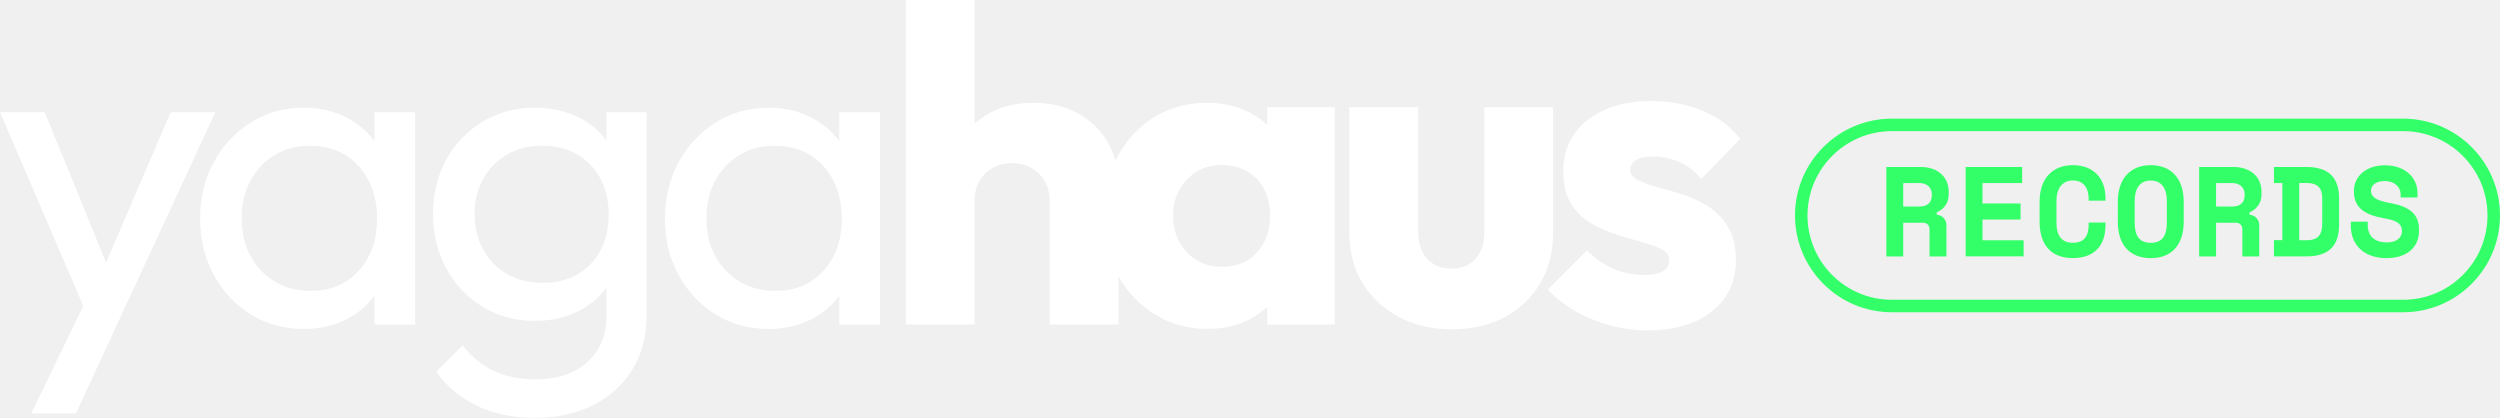
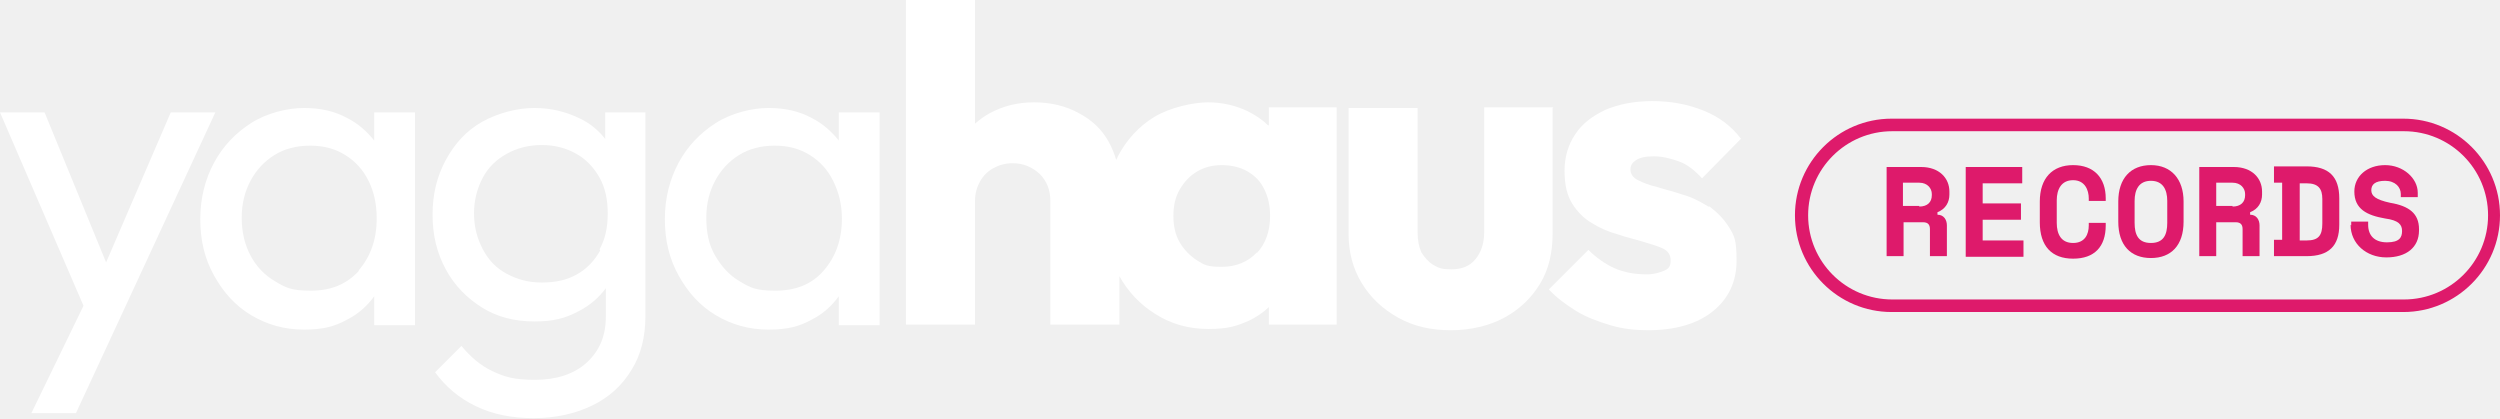
- <svg xmlns="http://www.w3.org/2000/svg" id="Capa_2" data-name="Capa 2" width="398.23" height="66.56" viewBox="0 0 398.23 66.56">
-   <g id="Capa_1-2" data-name="Capa 1">
+ <svg xmlns="http://www.w3.org/2000/svg" id="Capa_2" version="1.1" viewBox="0 0 398.2 66.6">
+   <defs>
+     <style>
+       .st0 {
+         fill: #fff;
+       }
+ 
+       .st1 {
+         fill: #de1a6b;
+       }
+     </style>
+   </defs>
+   <g id="Capa_1-2">
    <g>
-       <polygon points="27.19 17.87 16.9 41.84 7.12 17.87 0 17.87 13.27 48.73 4.98 65.85 12.1 65.85 18.51 51.97 34.31 17.87 27.19 17.87" fill="#fff" />
-       <path d="M59.65,22.47c-1.16-1.54-2.62-2.78-4.38-3.71-2.02-1.07-4.31-1.6-6.87-1.6-3.13,0-5.94.78-8.44,2.35s-4.46,3.68-5.91,6.34c-1.45,2.66-2.17,5.65-2.17,8.97s.72,6.31,2.17,8.97c1.45,2.66,3.42,4.76,5.91,6.3,2.49,1.54,5.3,2.31,8.44,2.31,2.56,0,4.86-.53,6.91-1.6,1.76-.92,3.2-2.15,4.34-3.68v4.57h6.48V17.87h-6.48v4.6ZM57.16,43.1c-1.95,2.16-4.51,3.24-7.69,3.24-2.14,0-4.03-.5-5.7-1.49-1.66-1-2.95-2.36-3.88-4.09-.93-1.73-1.39-3.74-1.39-6.02s.46-4.21,1.39-5.94c.93-1.73,2.21-3.1,3.84-4.09,1.64-1,3.52-1.49,5.66-1.49s4,.49,5.59,1.46c1.59.97,2.84,2.34,3.74,4.09.9,1.76,1.35,3.77,1.35,6.05,0,3.37-.97,6.13-2.92,8.29Z" fill="#fff" />
-       <path d="M96.6,22.37c-1.13-1.53-2.59-2.75-4.38-3.65-2.06-1.04-4.43-1.57-7.08-1.57-3.04,0-5.79.75-8.26,2.24-2.47,1.49-4.4,3.51-5.8,6.05-1.4,2.54-2.1,5.42-2.1,8.65s.71,6.13,2.14,8.72c1.42,2.59,3.36,4.62,5.8,6.09,2.44,1.47,5.21,2.21,8.29,2.21,2.61,0,4.94-.52,6.98-1.57,1.79-.92,3.26-2.15,4.41-3.71v4.49c0,3.08-1.02,5.54-3.06,7.37-2.04,1.83-4.77,2.74-8.19,2.74-2.61,0-4.87-.46-6.76-1.39-1.9-.93-3.54-2.27-4.91-4.02l-4.2,4.2c1.66,2.32,3.82,4.13,6.48,5.41,2.66,1.28,5.74,1.92,9.25,1.92s6.61-.68,9.29-2.03c2.68-1.35,4.77-3.25,6.26-5.69,1.49-2.44,2.24-5.28,2.24-8.51V17.87h-6.41v4.51ZM95.64,39.9c-.88,1.64-2.1,2.91-3.67,3.81-1.57.9-3.42,1.35-5.55,1.35s-3.95-.46-5.59-1.39c-1.64-.93-2.92-2.22-3.84-3.88-.93-1.66-1.39-3.56-1.39-5.69s.46-4.02,1.39-5.66c.93-1.64,2.19-2.92,3.81-3.84,1.61-.93,3.49-1.39,5.62-1.39s3.93.46,5.52,1.39c1.59.93,2.82,2.21,3.7,3.84.88,1.64,1.32,3.55,1.32,5.73s-.44,4.09-1.32,5.73Z" fill="#fff" />
-       <path d="M133.69,22.47c-1.16-1.54-2.62-2.78-4.38-3.71-2.02-1.07-4.31-1.6-6.87-1.6-3.13,0-5.94.78-8.44,2.35-2.49,1.57-4.46,3.68-5.91,6.34-1.45,2.66-2.17,5.65-2.17,8.97s.72,6.31,2.17,8.97c1.45,2.66,3.42,4.76,5.91,6.3,2.49,1.54,5.3,2.31,8.44,2.31,2.56,0,4.86-.53,6.91-1.6,1.76-.92,3.2-2.15,4.34-3.68v4.57h6.48V17.87h-6.48v4.6ZM131.19,43.1c-1.95,2.16-4.51,3.24-7.69,3.24-2.14,0-4.03-.5-5.7-1.49-1.66-1-2.95-2.36-3.88-4.09-.93-1.73-1.39-3.74-1.39-6.02s.46-4.21,1.39-5.94c.93-1.73,2.21-3.1,3.84-4.09,1.64-1,3.52-1.49,5.66-1.49s4,.49,5.59,1.46c1.59.97,2.84,2.34,3.74,4.09.9,1.76,1.35,3.77,1.35,6.05,0,3.37-.97,6.13-2.92,8.29Z" fill="#fff" />
-       <path d="M201.88,19.94c-.93-.89-2.01-1.63-3.24-2.22-1.88-.9-3.98-1.35-6.3-1.35-3.18,0-6.02.77-8.51,2.31-2.49,1.54-4.46,3.68-5.91,6.41-.09.17-.17.34-.25.51-.28-1.05-.68-2.03-1.21-2.93-1.14-1.97-2.73-3.51-4.77-4.63-2.04-1.11-4.41-1.67-7.12-1.67s-4.94.56-6.98,1.67c-.86.47-1.64,1.03-2.35,1.67V0h-10.96v51.68h10.96v-19.72c0-1.19.26-2.23.78-3.13.52-.9,1.23-1.6,2.14-2.1.9-.5,1.92-.75,3.06-.75,1.71,0,3.13.56,4.27,1.67,1.14,1.12,1.71,2.55,1.71,4.31v19.72h10.96v-7.65c1.42,2.48,3.32,4.47,5.69,5.98,2.51,1.59,5.34,2.38,8.47,2.38,2.37,0,4.5-.45,6.37-1.35,1.2-.58,2.26-1.3,3.17-2.16v2.8h10.75V17.08h-10.75v2.86ZM200.21,40.22c-1.4,1.52-3.26,2.28-5.59,2.28-1.47,0-2.79-.34-3.95-1.03-1.16-.69-2.09-1.65-2.78-2.88-.69-1.23-1.03-2.63-1.03-4.2s.34-2.97,1.03-4.2c.69-1.23,1.61-2.19,2.78-2.88,1.16-.69,2.48-1.03,3.95-1.03s2.87.34,4.06,1.03c1.19.69,2.09,1.64,2.7,2.85.62,1.21.93,2.6.93,4.16,0,2.42-.7,4.39-2.1,5.91Z" fill="#fff" />
-       <path d="M247.4,17.08h-10.96v19.86c0,1.8-.46,3.23-1.39,4.27-.93,1.04-2.2,1.57-3.81,1.57-1.09,0-2.04-.24-2.85-.71-.81-.47-1.42-1.15-1.85-2.03-.43-.88-.64-1.91-.64-3.1v-19.86h-10.96v20c0,2.99.69,5.64,2.06,7.94,1.38,2.3,3.31,4.12,5.8,5.45,2.49,1.33,5.3,1.99,8.44,1.99s6.05-.65,8.47-1.96c2.42-1.3,4.31-3.11,5.66-5.41,1.35-2.3,2.03-4.97,2.03-8.01v-20Z" fill="#fff" />
-       <path d="M272.14,32.92c-1.28-.83-2.63-1.47-4.06-1.92-1.42-.45-2.77-.84-4.02-1.17-1.26-.33-2.3-.71-3.13-1.14-.83-.43-1.25-1-1.25-1.71,0-.62.31-1.11.93-1.49.62-.38,1.54-.57,2.78-.57s2.6.27,3.95.82c1.35.55,2.57,1.46,3.67,2.74l6.19-6.34c-1.52-1.99-3.54-3.5-6.05-4.52-2.52-1.02-5.22-1.53-8.11-1.53s-5.39.47-7.47,1.42c-2.09.95-3.7,2.24-4.84,3.88-1.14,1.64-1.71,3.57-1.71,5.8s.4,3.87,1.21,5.2c.81,1.33,1.85,2.37,3.13,3.13,1.28.76,2.63,1.36,4.06,1.82,1.42.45,2.79.85,4.09,1.21,1.3.36,2.36.74,3.17,1.14.81.4,1.21,1.03,1.21,1.89,0,.71-.34,1.26-1.03,1.64-.69.38-1.63.57-2.81.57-1.9,0-3.62-.34-5.16-1.03-1.54-.69-2.91-1.65-4.09-2.88l-6.26,6.26c1.23,1.28,2.68,2.41,4.34,3.38,1.66.97,3.49,1.73,5.48,2.28,1.99.55,4.01.82,6.05.82,4.32,0,7.75-1.01,10.29-3.03,2.54-2.02,3.81-4.71,3.81-8.08,0-2.18-.4-3.95-1.21-5.3-.81-1.35-1.85-2.44-3.13-3.27Z" fill="#fff" />
+       <polygon class="st0" points="27.2 17.9 16.9 41.8 7.1 17.9 0 17.9 13.3 48.7 5 65.8 12.1 65.8 18.5 52 34.3 17.9 27.2 17.9" />
+       <path class="st0" d="M59.7,22.5c-1.2-1.5-2.6-2.8-4.4-3.7-2-1.1-4.3-1.6-6.9-1.6s-5.9.8-8.4,2.4-4.5,3.7-5.9,6.3-2.2,5.6-2.2,9,.7,6.3,2.2,9,3.4,4.8,5.9,6.3c2.5,1.5,5.3,2.3,8.4,2.3s4.9-.5,6.9-1.6c1.8-.9,3.2-2.2,4.3-3.7v4.6h6.5V17.9h-6.5s0,4.6,0,4.6ZM57.2,43.1c-2,2.2-4.5,3.2-7.7,3.2s-4-.5-5.7-1.5c-1.7-1-3-2.4-3.9-4.1s-1.4-3.7-1.4-6,.5-4.2,1.4-5.9c.9-1.7,2.2-3.1,3.8-4.1,1.6-1,3.5-1.5,5.7-1.5s4,.5,5.6,1.5,2.8,2.3,3.7,4.1c.9,1.8,1.3,3.8,1.3,6,0,3.4-1,6.1-2.9,8.3h0Z" />
+       <path class="st0" d="M96.6,22.4c-1.1-1.5-2.6-2.8-4.4-3.6-2.1-1-4.4-1.6-7.1-1.6s-5.8.8-8.3,2.2-4.4,3.5-5.8,6.1-2.1,5.4-2.1,8.7.7,6.1,2.1,8.7c1.4,2.6,3.4,4.6,5.8,6.1s5.2,2.2,8.3,2.2,4.9-.5,7-1.6c1.8-.9,3.3-2.2,4.4-3.7v4.5c0,3.1-1,5.5-3.1,7.4-2,1.8-4.8,2.7-8.2,2.7s-4.9-.5-6.8-1.4c-1.9-.9-3.5-2.3-4.9-4l-4.2,4.2c1.7,2.3,3.8,4.1,6.5,5.4,2.7,1.3,5.7,1.9,9.2,1.9s6.6-.7,9.3-2,4.8-3.2,6.3-5.7c1.5-2.4,2.2-5.3,2.2-8.5V17.9h-6.4v4.5h0ZM95.6,39.9c-.9,1.6-2.1,2.9-3.7,3.8s-3.4,1.3-5.6,1.3-3.9-.5-5.6-1.4-2.9-2.2-3.8-3.9c-.9-1.7-1.4-3.6-1.4-5.7s.5-4,1.4-5.7,2.2-2.9,3.8-3.8c1.6-.9,3.5-1.4,5.6-1.4s3.9.5,5.5,1.4,2.8,2.2,3.7,3.8c.9,1.6,1.3,3.5,1.3,5.7s-.4,4.1-1.3,5.7Z" />
+       <path class="st0" d="M133.7,22.5c-1.2-1.5-2.6-2.8-4.4-3.7-2-1.1-4.3-1.6-6.9-1.6s-5.9.8-8.4,2.4c-2.5,1.6-4.5,3.7-5.9,6.3s-2.2,5.6-2.2,9,.7,6.3,2.2,9,3.4,4.8,5.9,6.3c2.5,1.5,5.3,2.3,8.4,2.3s4.9-.5,6.9-1.6c1.8-.9,3.2-2.2,4.3-3.7v4.6h6.5V17.9h-6.5s0,4.6,0,4.6ZM131.2,43.1c-1.9,2.2-4.5,3.2-7.7,3.2s-4-.5-5.7-1.5c-1.7-1-2.9-2.4-3.9-4.1s-1.4-3.7-1.4-6,.5-4.2,1.4-5.9c.9-1.7,2.2-3.1,3.8-4.1,1.6-1,3.5-1.5,5.7-1.5s4,.5,5.6,1.5,2.8,2.3,3.7,4.1c.9,1.8,1.4,3.8,1.4,6,0,3.4-1,6.1-2.9,8.3h0Z" />
+       <path class="st0" d="M201.9,19.9c-.9-.9-2-1.6-3.2-2.2-1.9-.9-4-1.4-6.3-1.4s-6,.8-8.5,2.3c-2.5,1.5-4.5,3.7-5.9,6.4,0,.2-.2.3-.2.5-.3-1-.7-2-1.2-2.9-1.1-2-2.7-3.5-4.8-4.6-2-1.1-4.4-1.7-7.1-1.7s-4.9.6-7,1.7c-.9.5-1.6,1-2.4,1.7V0h-11v51.7h11v-19.7c0-1.2.3-2.2.8-3.1s1.2-1.6,2.1-2.1c.9-.5,1.9-.8,3.1-.8,1.7,0,3.1.6,4.3,1.7,1.1,1.1,1.7,2.5,1.7,4.3v19.7h11v-7.7c1.4,2.5,3.3,4.5,5.7,6,2.5,1.6,5.3,2.4,8.5,2.4s4.5-.5,6.4-1.3c1.2-.6,2.3-1.3,3.2-2.2v2.8h10.8V17.1h-10.8v2.9h0ZM200.2,40.2c-1.4,1.5-3.3,2.3-5.6,2.3s-2.8-.3-3.9-1-2.1-1.7-2.8-2.9-1-2.6-1-4.2.3-3,1-4.2c.7-1.2,1.6-2.2,2.8-2.9,1.2-.7,2.5-1,3.9-1s2.9.3,4.1,1,2.1,1.6,2.7,2.9c.6,1.2.9,2.6.9,4.2,0,2.4-.7,4.4-2.1,5.9h0Z" />
+       <path class="st0" d="M247.4,17.1h-11v19.9c0,1.8-.5,3.2-1.4,4.3s-2.2,1.6-3.8,1.6-2-.2-2.9-.7c-.8-.5-1.4-1.2-1.9-2-.4-.9-.6-1.9-.6-3.1v-19.9h-11v20c0,3,.7,5.6,2.1,7.9,1.4,2.3,3.3,4.1,5.8,5.5s5.3,2,8.4,2,6.1-.7,8.5-2c2.4-1.3,4.3-3.1,5.7-5.4s2-5,2-8v-20h0Z" />
+       <path class="st0" d="M272.1,32.9c-1.3-.8-2.6-1.5-4.1-1.9-1.4-.5-2.8-.8-4-1.2-1.3-.3-2.3-.7-3.1-1.1-.8-.4-1.2-1-1.2-1.7s.3-1.1.9-1.5,1.5-.6,2.8-.6,2.6.3,4,.8,2.6,1.5,3.7,2.7l6.2-6.3c-1.5-2-3.5-3.5-6-4.5-2.5-1-5.2-1.5-8.1-1.5s-5.4.5-7.5,1.4c-2.1,1-3.7,2.2-4.8,3.9-1.1,1.6-1.7,3.6-1.7,5.8s.4,3.9,1.2,5.2c.8,1.3,1.9,2.4,3.1,3.1,1.3.8,2.6,1.4,4.1,1.8,1.4.5,2.8.8,4.1,1.2s2.4.7,3.2,1.1c.8.4,1.2,1,1.2,1.9s-.3,1.3-1,1.6-1.6.6-2.8.6c-1.9,0-3.6-.3-5.2-1-1.5-.7-2.9-1.7-4.1-2.9l-6.3,6.3c1.2,1.3,2.7,2.4,4.3,3.4s3.5,1.7,5.5,2.3,4,.8,6,.8c4.3,0,7.8-1,10.3-3s3.8-4.7,3.8-8.1-.4-4-1.2-5.3-1.9-2.4-3.1-3.3h0Z" />
    </g>
-     <path d="M382.81,49.74h-81.46c-8.5,0-15.42-6.92-15.42-15.42s6.92-15.42,15.42-15.42h81.46c8.5,0,15.42,6.92,15.42,15.42s-6.92,15.42-15.42,15.42ZM301.35,20.89c-7.4,0-13.43,6.02-13.43,13.43s6.02,13.43,13.43,13.43h81.46c7.4,0,13.43-6.02,13.43-13.43s-6.02-13.43-13.43-13.43h-81.46Z" fill="#33ff69" />
+     <path class="st1" d="M382.8,49.7h-81.5c-8.5,0-15.4-6.9-15.4-15.4s6.9-15.4,15.4-15.4h81.5c8.5,0,15.4,6.9,15.4,15.4s-6.9,15.4-15.4,15.4ZM301.4,20.9c-7.4,0-13.4,6-13.4,13.4s6,13.4,13.4,13.4h81.5c7.4,0,13.4-6,13.4-13.4s-6-13.4-13.4-13.4h-81.5Z" />
    <g>
-       <path d="M300.48,26.6h5.45c2.91,0,4.48,1.75,4.48,3.93v.49c0,1.16-.63,2.26-1.91,2.81v.37c.96.1,1.55.79,1.55,1.73v4.92h-2.69v-4.27c0-.65-.33-1.1-1.1-1.1h-3.09v5.37h-2.69v-14.24ZM305.73,32.9c1.3,0,1.99-.65,1.99-1.75v-.24c0-.94-.69-1.75-1.99-1.75h-2.56v3.74h2.56Z" fill="#33ff69" />
-       <path d="M313.12,26.6h8.99v2.56h-6.31v3.25h6.06v2.56h-6.06v3.3h6.55v2.56h-9.24v-14.24Z" fill="#33ff69" />
-       <path d="M324.89,35.3v-3.17c0-3.66,2.03-5.82,5.29-5.82s5.21,2.03,5.21,5.29v.37h-2.69v-.37c0-1.34-.57-2.85-2.52-2.85-1.79,0-2.6,1.46-2.6,3.17v3.58c0,1.85.69,3.17,2.6,3.17,2.07,0,2.52-1.38,2.52-2.85v-.37h2.69v.37c0,3.38-1.83,5.29-5.21,5.29s-5.29-2.03-5.29-5.82Z" fill="#33ff69" />
-       <path d="M337.35,35.3v-3.17c0-3.66,1.99-5.82,5.25-5.82s5.25,2.16,5.25,5.82v3.17c0,3.78-1.99,5.82-5.25,5.82s-5.25-2.03-5.25-5.82ZM345.16,35.47v-3.5c0-1.79-.73-3.21-2.56-3.21s-2.56,1.42-2.56,3.21v3.5c0,1.91.61,3.21,2.56,3.21s2.56-1.3,2.56-3.21Z" fill="#33ff69" />
-       <path d="M350.31,26.6h5.45c2.91,0,4.48,1.75,4.48,3.93v.49c0,1.16-.63,2.26-1.91,2.81v.37c.96.1,1.55.79,1.55,1.73v4.92h-2.69v-4.27c0-.65-.33-1.1-1.1-1.1h-3.09v5.37h-2.69v-14.24ZM355.56,32.9c1.3,0,1.99-.65,1.99-1.75v-.24c0-.94-.69-1.75-1.99-1.75h-2.56v3.74h2.56Z" fill="#33ff69" />
-       <path d="M362.22,38.25h1.34v-9.09h-1.34v-2.56h5.17c3.5,0,5.21,1.63,5.21,5.05v4.15c0,3.42-1.71,5.04-5.21,5.04h-5.17v-2.58ZM367.39,38.27c1.87,0,2.52-.85,2.52-2.73v-3.91c0-1.63-.65-2.48-2.52-2.48h-1.14v9.11h1.14Z" fill="#33ff69" />
-       <path d="M374.47,35.92v-.61h2.69v.49c0,1.71.98,2.81,3.05,2.81,1.63,0,2.4-.81,2.4-1.79s-.53-1.67-2.73-2.03c-2.85-.49-4.92-1.46-4.92-4.27v-.12c0-2.32,1.95-4.07,4.92-4.07,3.38,0,5.21,2.08,5.21,4.39v.73h-2.69v-.49c0-1.14-.94-2.12-2.52-2.12-1.34,0-2.2.61-2.2,1.55s.69,1.53,3.05,1.95c2.97.53,4.6,1.71,4.6,4.19v.24c0,2.65-1.97,4.35-5.17,4.35-3.74,0-5.7-2.24-5.7-5.21Z" fill="#33ff69" />
+       <path class="st1" d="M300.5,26.6h5.5c2.9,0,4.5,1.8,4.5,3.9v.5c0,1.2-.6,2.3-1.9,2.8v.4c1,0,1.5.8,1.5,1.7v4.9h-2.7v-4.3c0-.7-.3-1.1-1.1-1.1h-3.1v5.4h-2.7v-14.2h0ZM305.7,32.9c1.3,0,2-.7,2-1.8v-.2c0-.9-.7-1.8-2-1.8h-2.6v3.7h2.6Z" />
+       <path class="st1" d="M313.1,26.6h9v2.6h-6.3v3.2h6.1v2.6h-6.1v3.3h6.5v2.6h-9.2v-14.2h0Z" />
+       <path class="st1" d="M324.9,35.3v-3.2c0-3.7,2-5.8,5.3-5.8s5.2,2,5.2,5.3v.4h-2.7v-.4c0-1.3-.6-2.9-2.5-2.9s-2.6,1.5-2.6,3.2v3.6c0,1.8.7,3.2,2.6,3.2s2.5-1.4,2.5-2.8v-.4h2.7v.4c0,3.4-1.8,5.3-5.2,5.3s-5.3-2-5.3-5.8h0Z" />
+       <path class="st1" d="M337.4,35.3v-3.2c0-3.7,2-5.8,5.2-5.8s5.2,2.2,5.2,5.8v3.2c0,3.8-2,5.8-5.2,5.8s-5.2-2-5.2-5.8ZM345.2,35.5v-3.5c0-1.8-.7-3.2-2.6-3.2s-2.6,1.4-2.6,3.2v3.5c0,1.9.6,3.2,2.6,3.2s2.6-1.3,2.6-3.2Z" />
+       <path class="st1" d="M350.3,26.6h5.5c2.9,0,4.5,1.8,4.5,3.9v.5c0,1.2-.6,2.3-1.9,2.8v.4c1,0,1.5.8,1.5,1.7v4.9h-2.7v-4.3c0-.7-.3-1.1-1.1-1.1h-3.1v5.4h-2.7v-14.2h0ZM355.6,32.9c1.3,0,2-.7,2-1.8v-.2c0-.9-.7-1.8-2-1.8h-2.6v3.7h2.6Z" />
+       <path class="st1" d="M362.2,38.2h1.3v-9.1h-1.3v-2.6h5.2c3.5,0,5.2,1.6,5.2,5.1v4.2c0,3.4-1.7,5-5.2,5h-5.2v-2.6h0ZM367.4,38.3c1.9,0,2.5-.8,2.5-2.7v-3.9c0-1.6-.6-2.5-2.5-2.5h-1.1v9.1h1.1Z" />
+       <path class="st1" d="M374.5,35.9v-.6h2.7v.5c0,1.7,1,2.8,3,2.8s2.4-.8,2.4-1.8-.5-1.7-2.7-2c-2.9-.5-4.9-1.5-4.9-4.3h0c0-2.4,2-4.2,4.9-4.2s5.2,2.1,5.2,4.4v.7h-2.7v-.5c0-1.1-.9-2.1-2.5-2.1s-2.2.6-2.2,1.5.7,1.5,3,2c3,.5,4.6,1.7,4.6,4.2v.2c0,2.7-2,4.3-5.2,4.3s-5.7-2.2-5.7-5.2h0Z" />
    </g>
  </g>
</svg>
